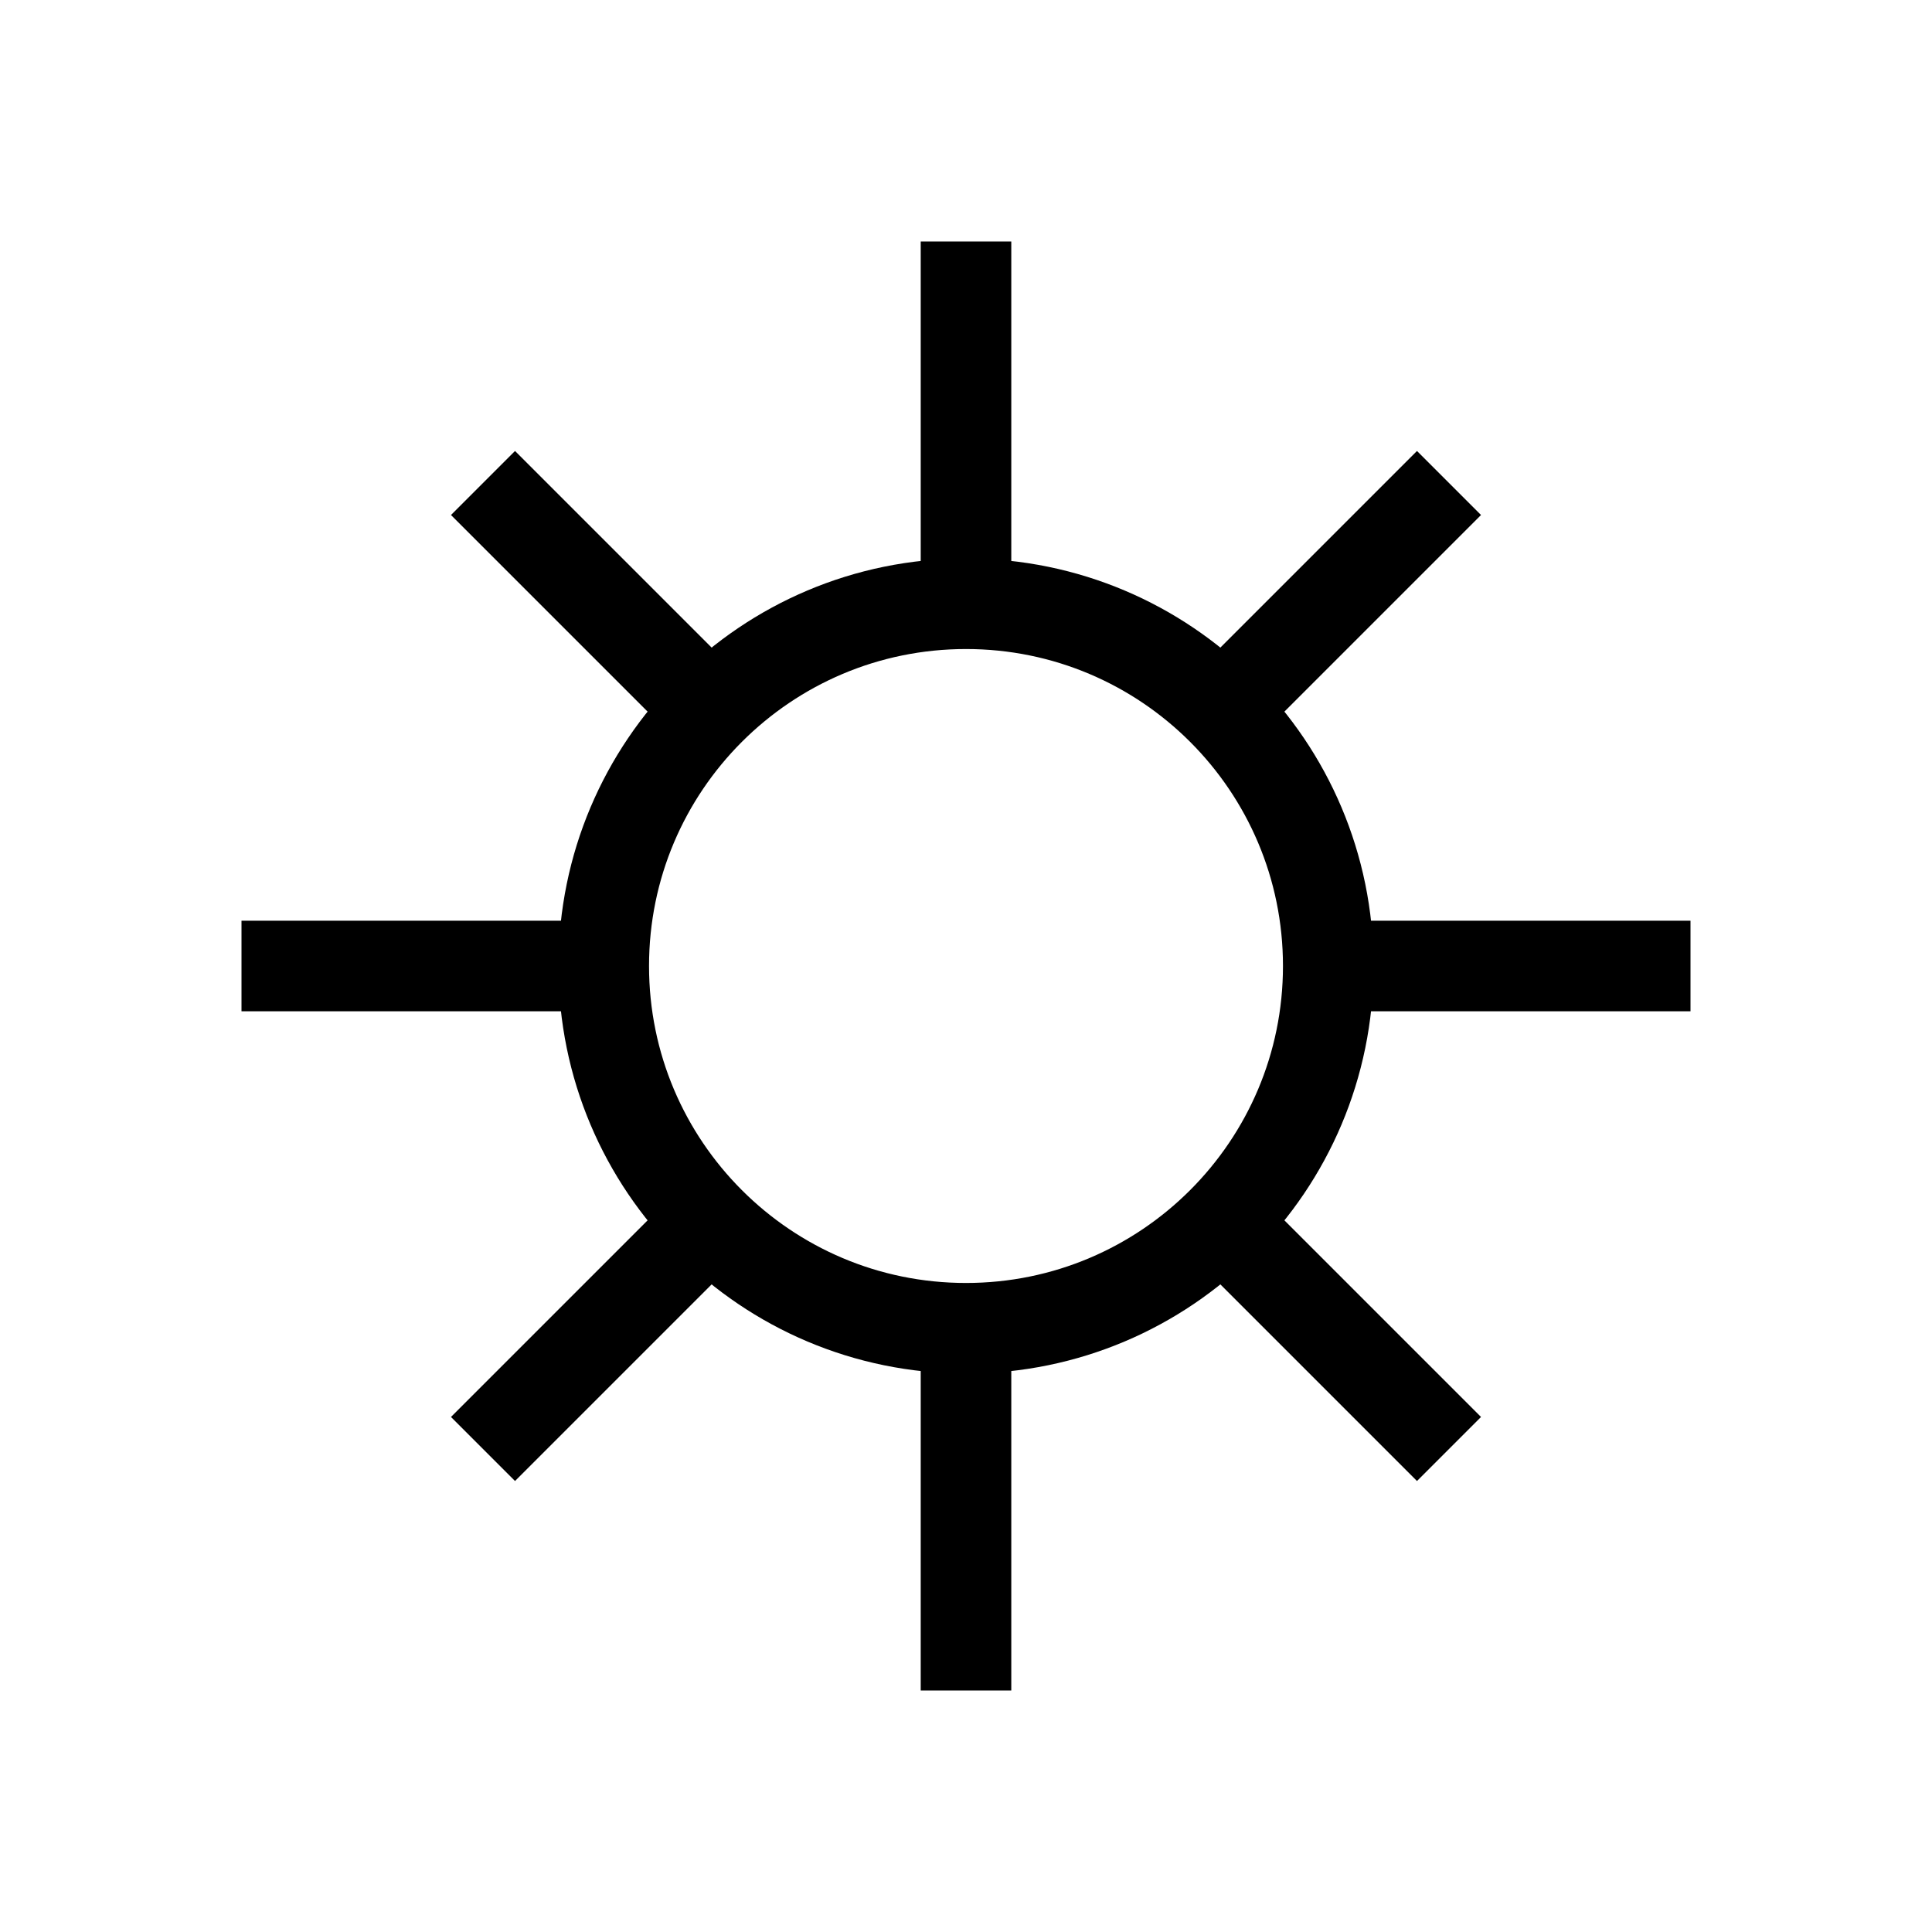
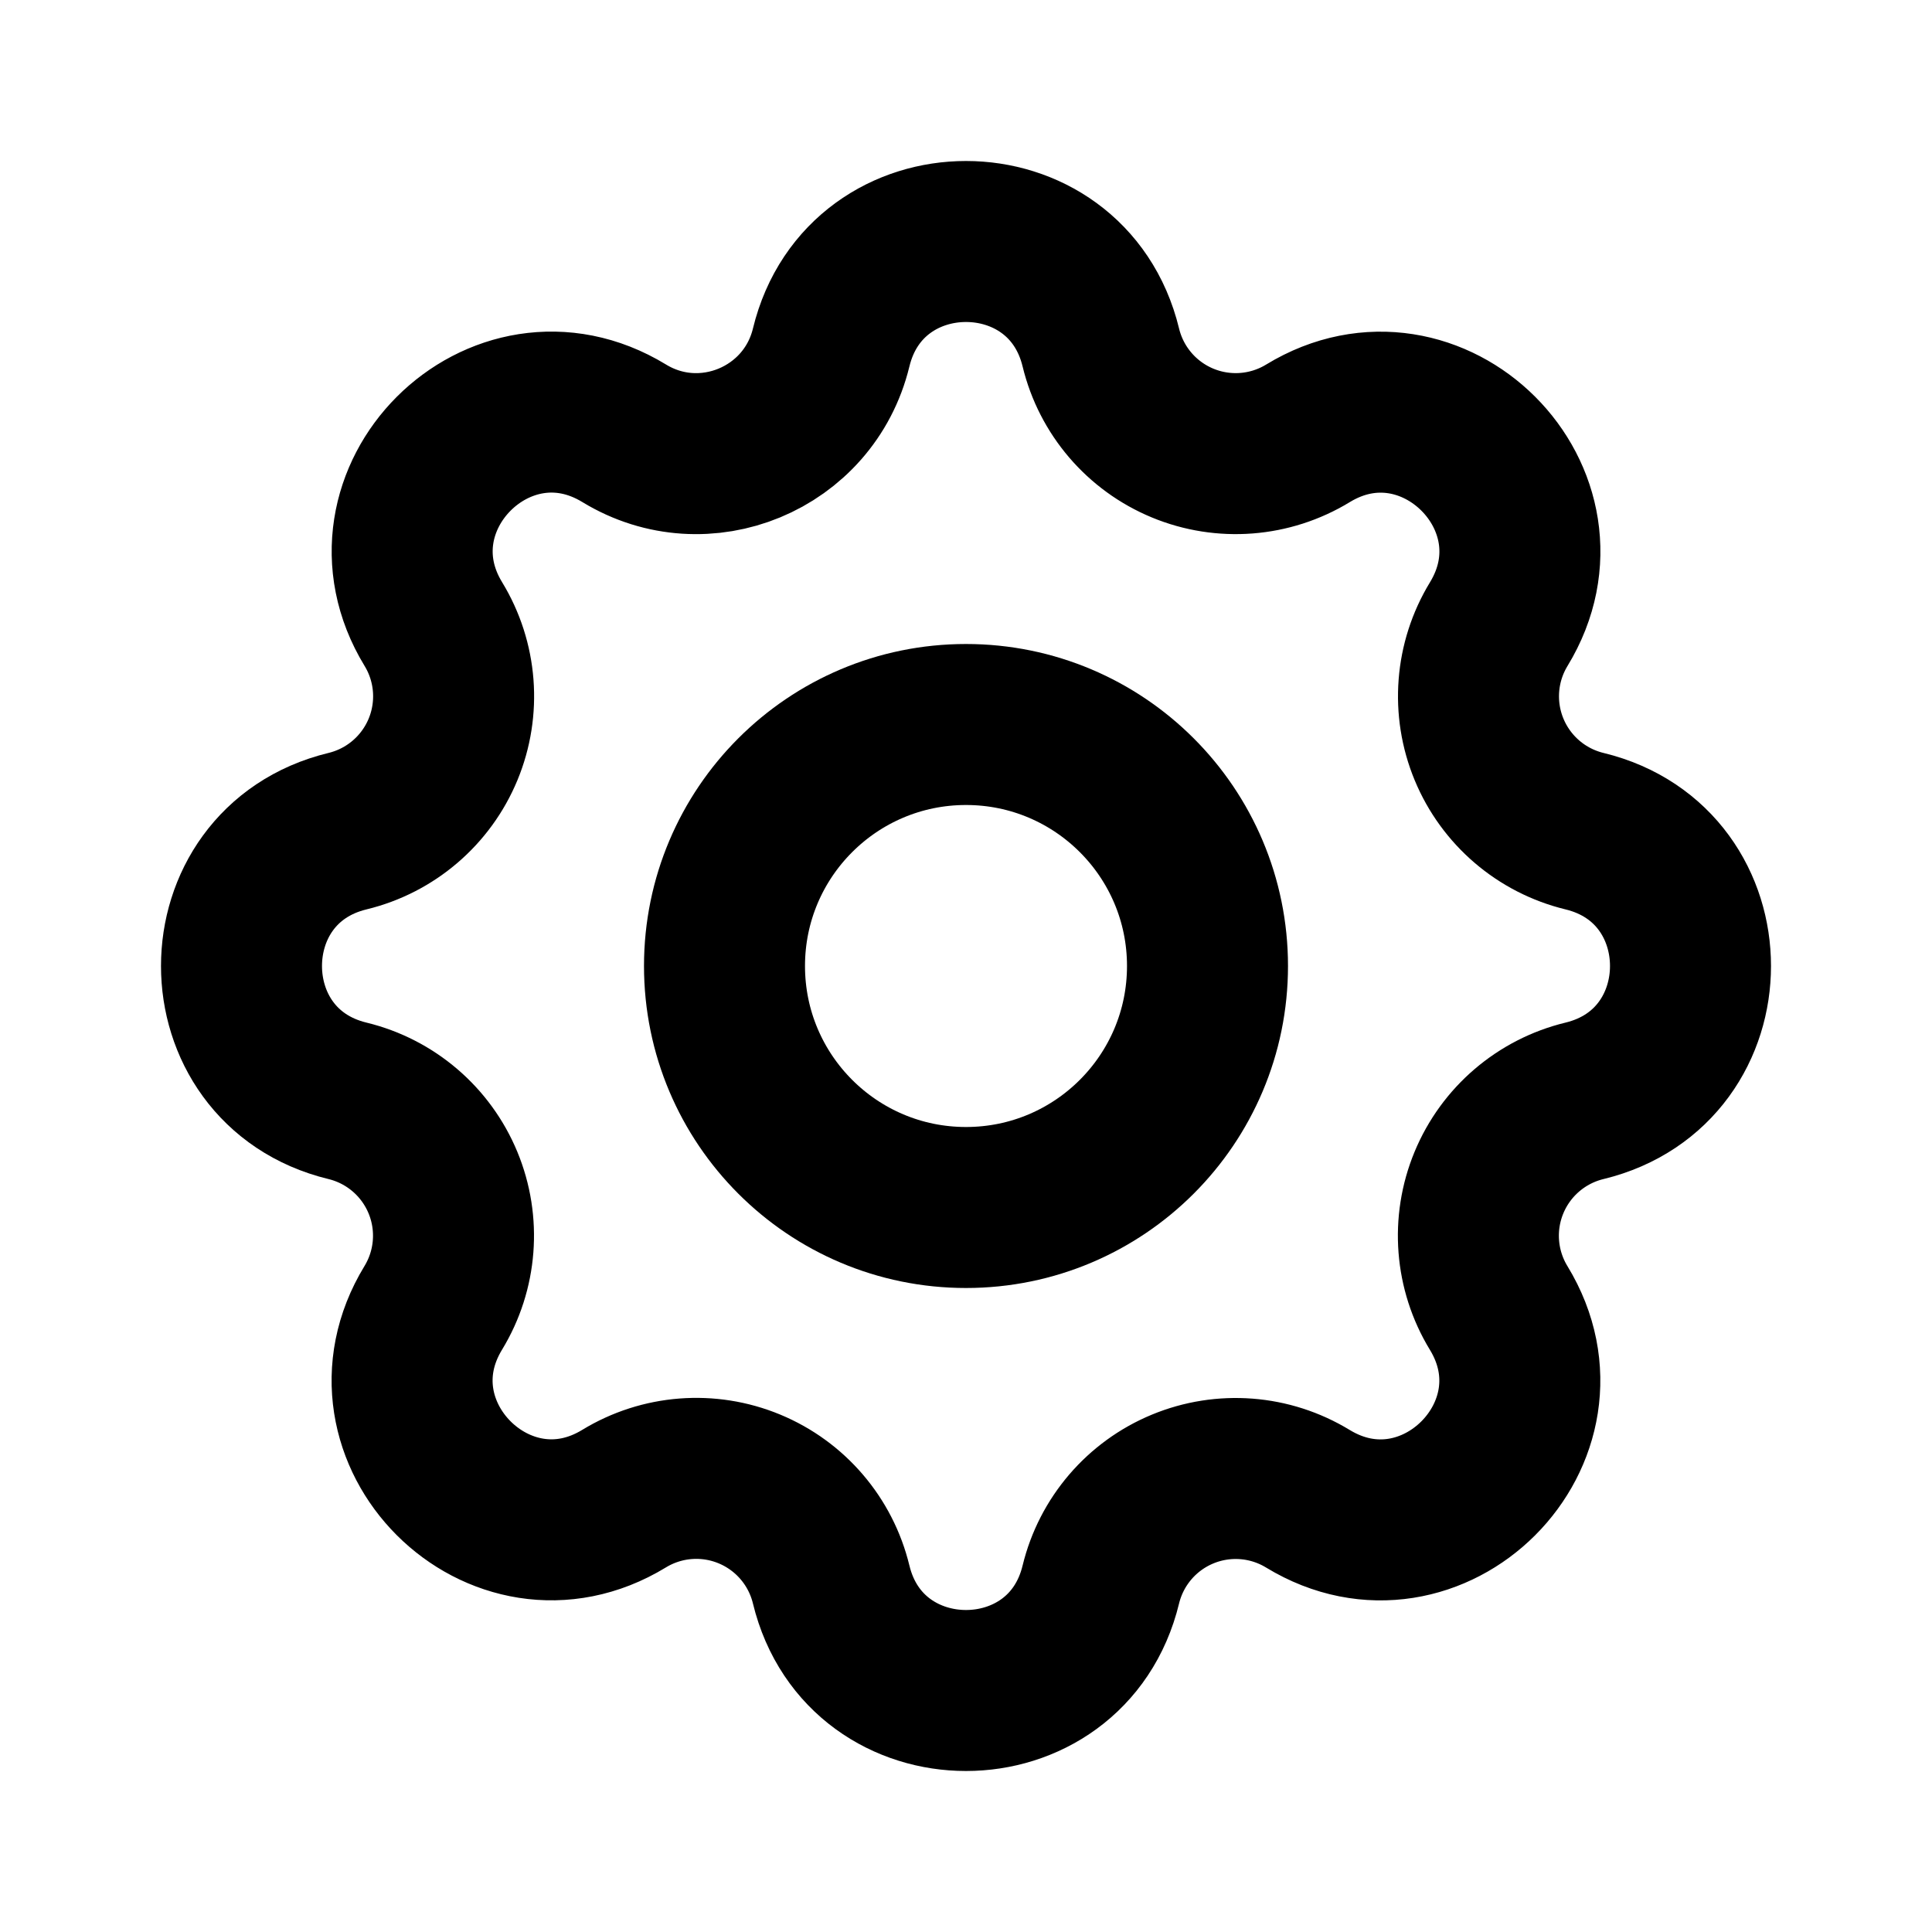
- <svg xmlns="http://www.w3.org/2000/svg" width="64" height="64" viewBox="0 0 64 64" fill="none">
-   <circle cx="32" cy="32" r="12" stroke="black" stroke-width="3" fill="none" />
-   <g stroke="black" stroke-width="3">
-     <line x1="32" y1="8" x2="32" y2="20" />
-     <line x1="32" y1="44" x2="32" y2="56" />
-     <line x1="8" y1="32" x2="20" y2="32" />
-     <line x1="44" y1="32" x2="56" y2="32" />
-     <line x1="16" y1="16" x2="24" y2="24" />
-     <line x1="40" y1="40" x2="48" y2="48" />
-     <line x1="16" y1="48" x2="24" y2="40" />
-     <line x1="40" y1="24" x2="48" y2="16" />
-   </g>
+ <svg xmlns="http://www.w3.org/2000/svg" fill="none" viewBox="0 0 24 24" stroke="currentColor">
+   <path stroke-linecap="round" stroke-linejoin="round" stroke-width="2" d="M10.325 4.317c.426-1.756 2.924-1.756 3.35 0a1.724 1.724 0 002.573 1.066c1.543-.94 3.31.826 2.37 2.37a1.724 1.724 0 001.065 2.572c1.756.426 1.756 2.924 0 3.35a1.724 1.724 0 00-1.066 2.573c.94 1.543-.826 3.31-2.37 2.37a1.724 1.724 0 00-2.572 1.065c-.426 1.756-2.924 1.756-3.35 0a1.724 1.724 0 00-2.573-1.066c-1.543.94-3.31-.826-2.37-2.37a1.724 1.724 0 00-1.065-2.572c-1.756-.426-1.756-2.924 0-3.35a1.724 1.724 0 001.066-2.573c-.94-1.543.826-3.31 2.37-2.37.996.608 2.296.07 2.572-1.065z" />
+   <path stroke-linecap="round" stroke-linejoin="round" stroke-width="2" d="M15 12a3 3 0 11-6 0 3 3 0 016 0z" />
</svg>
